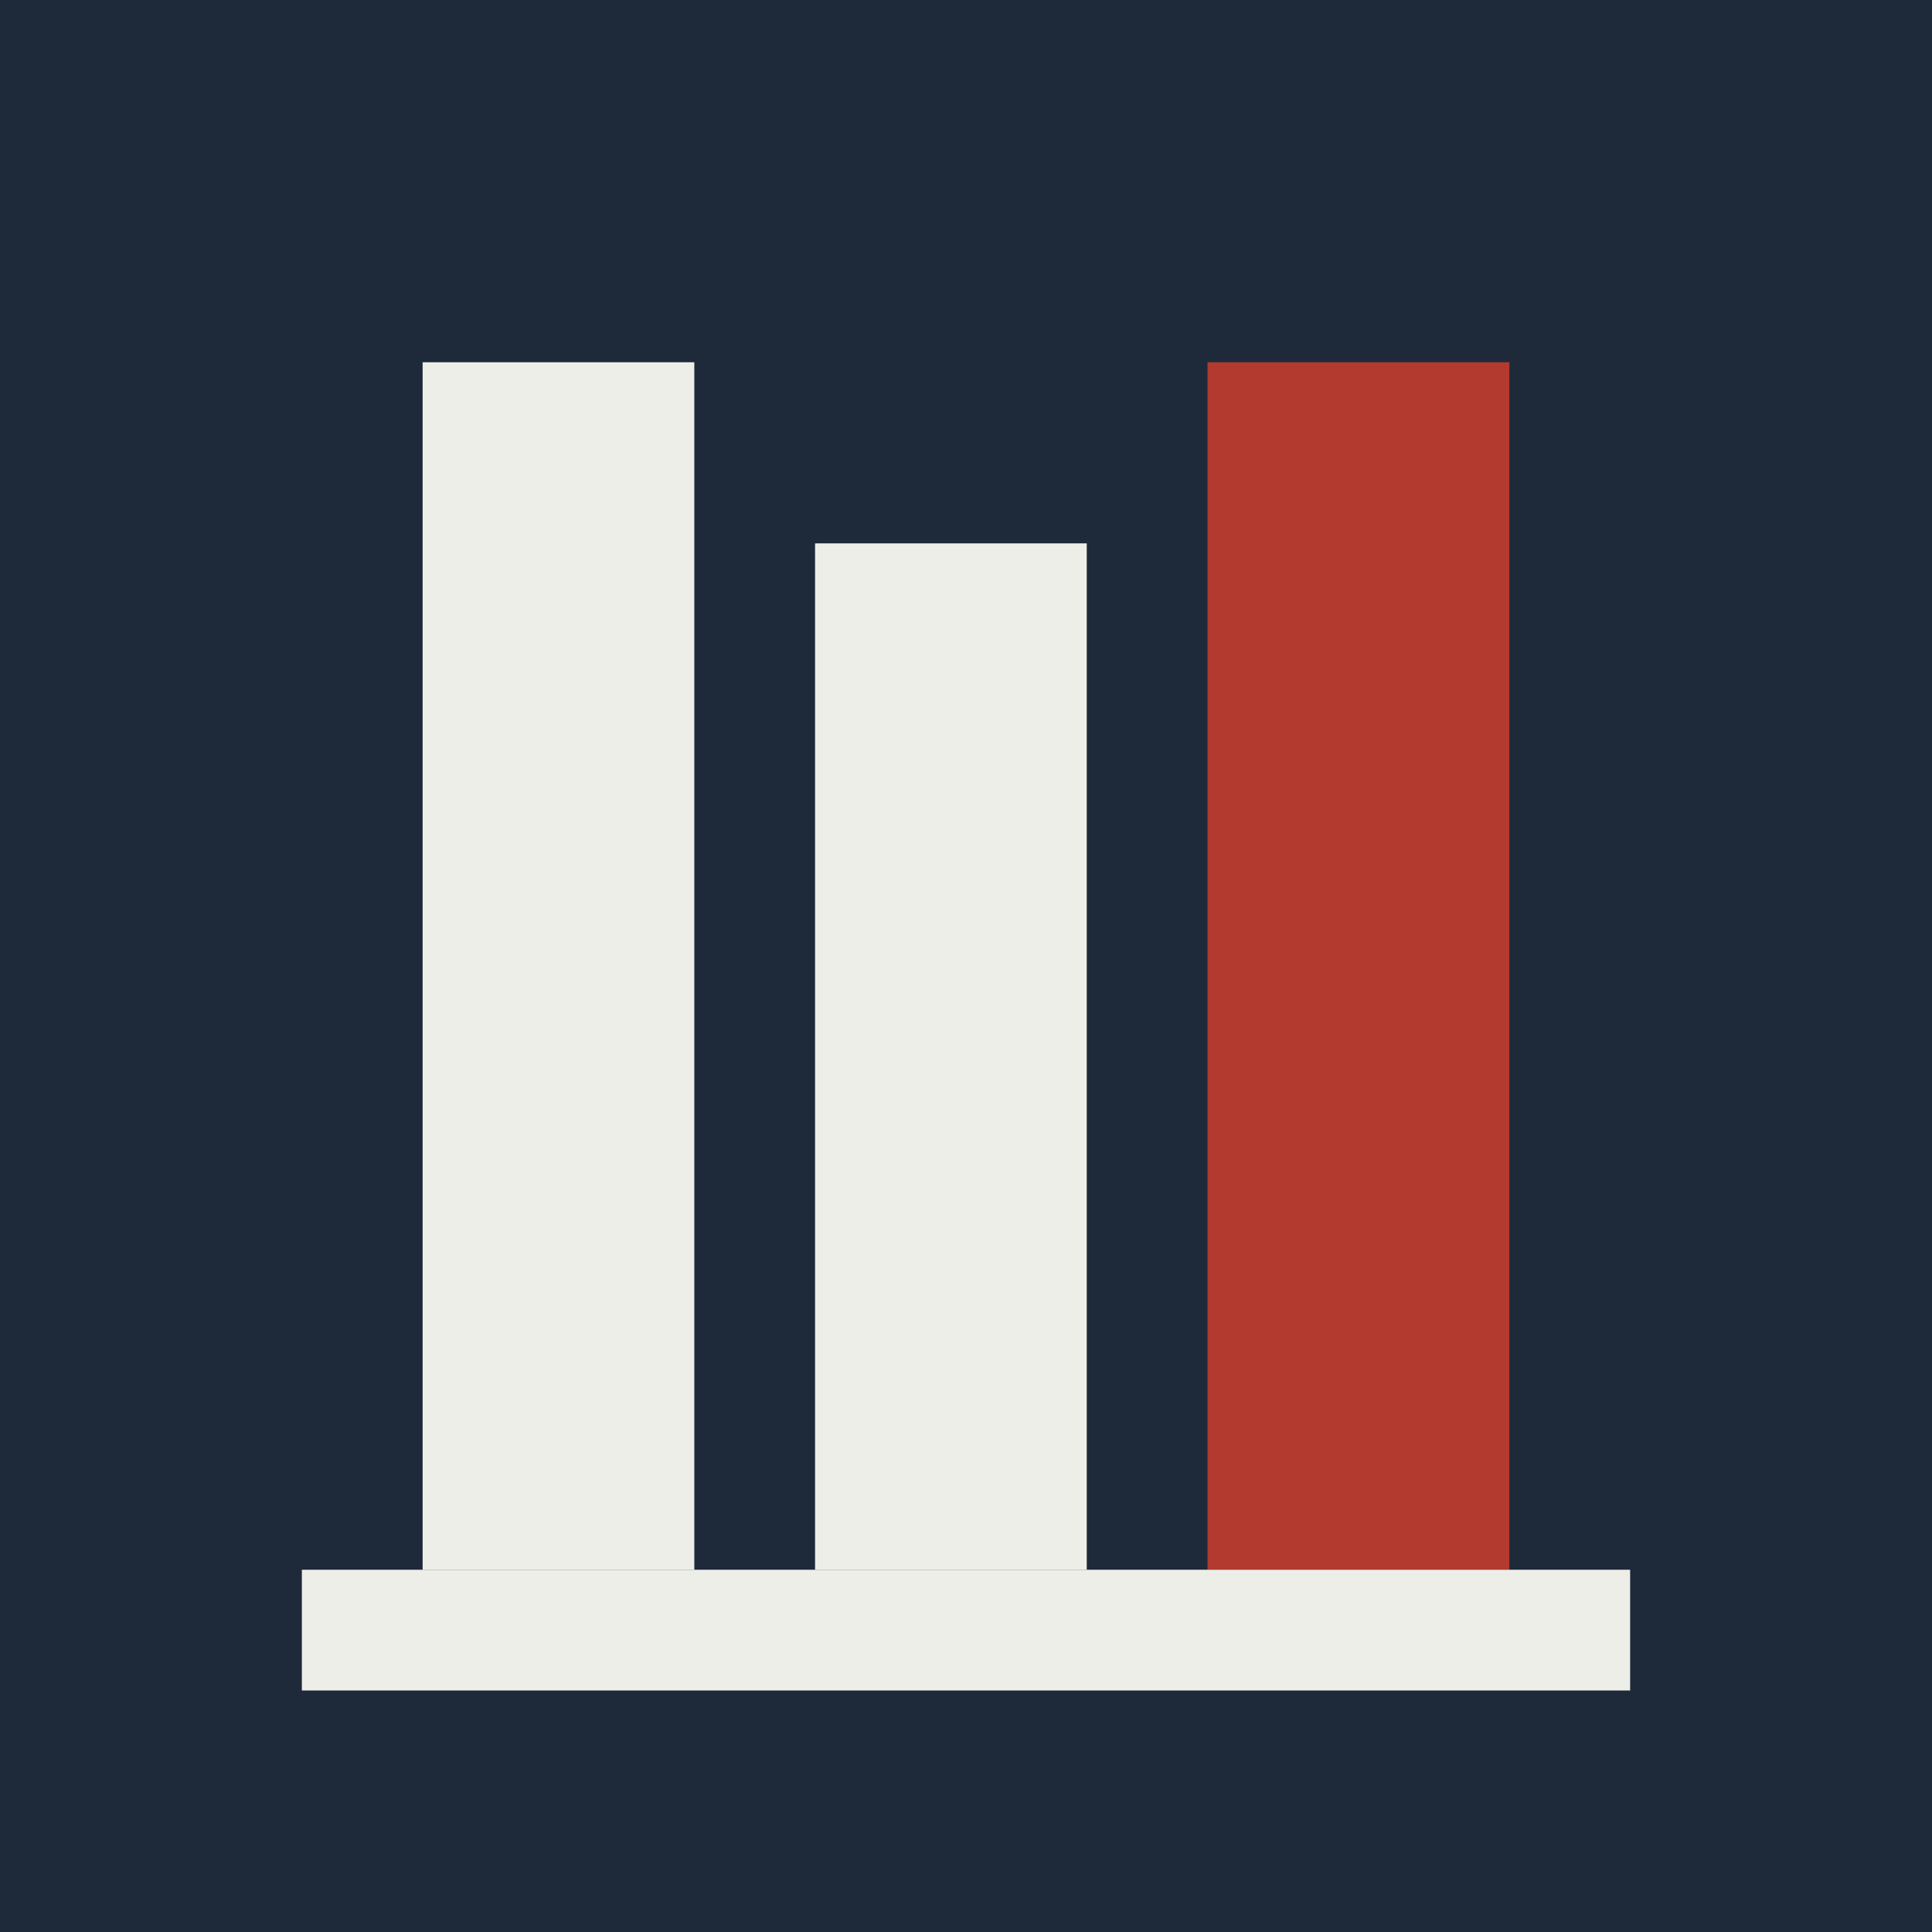
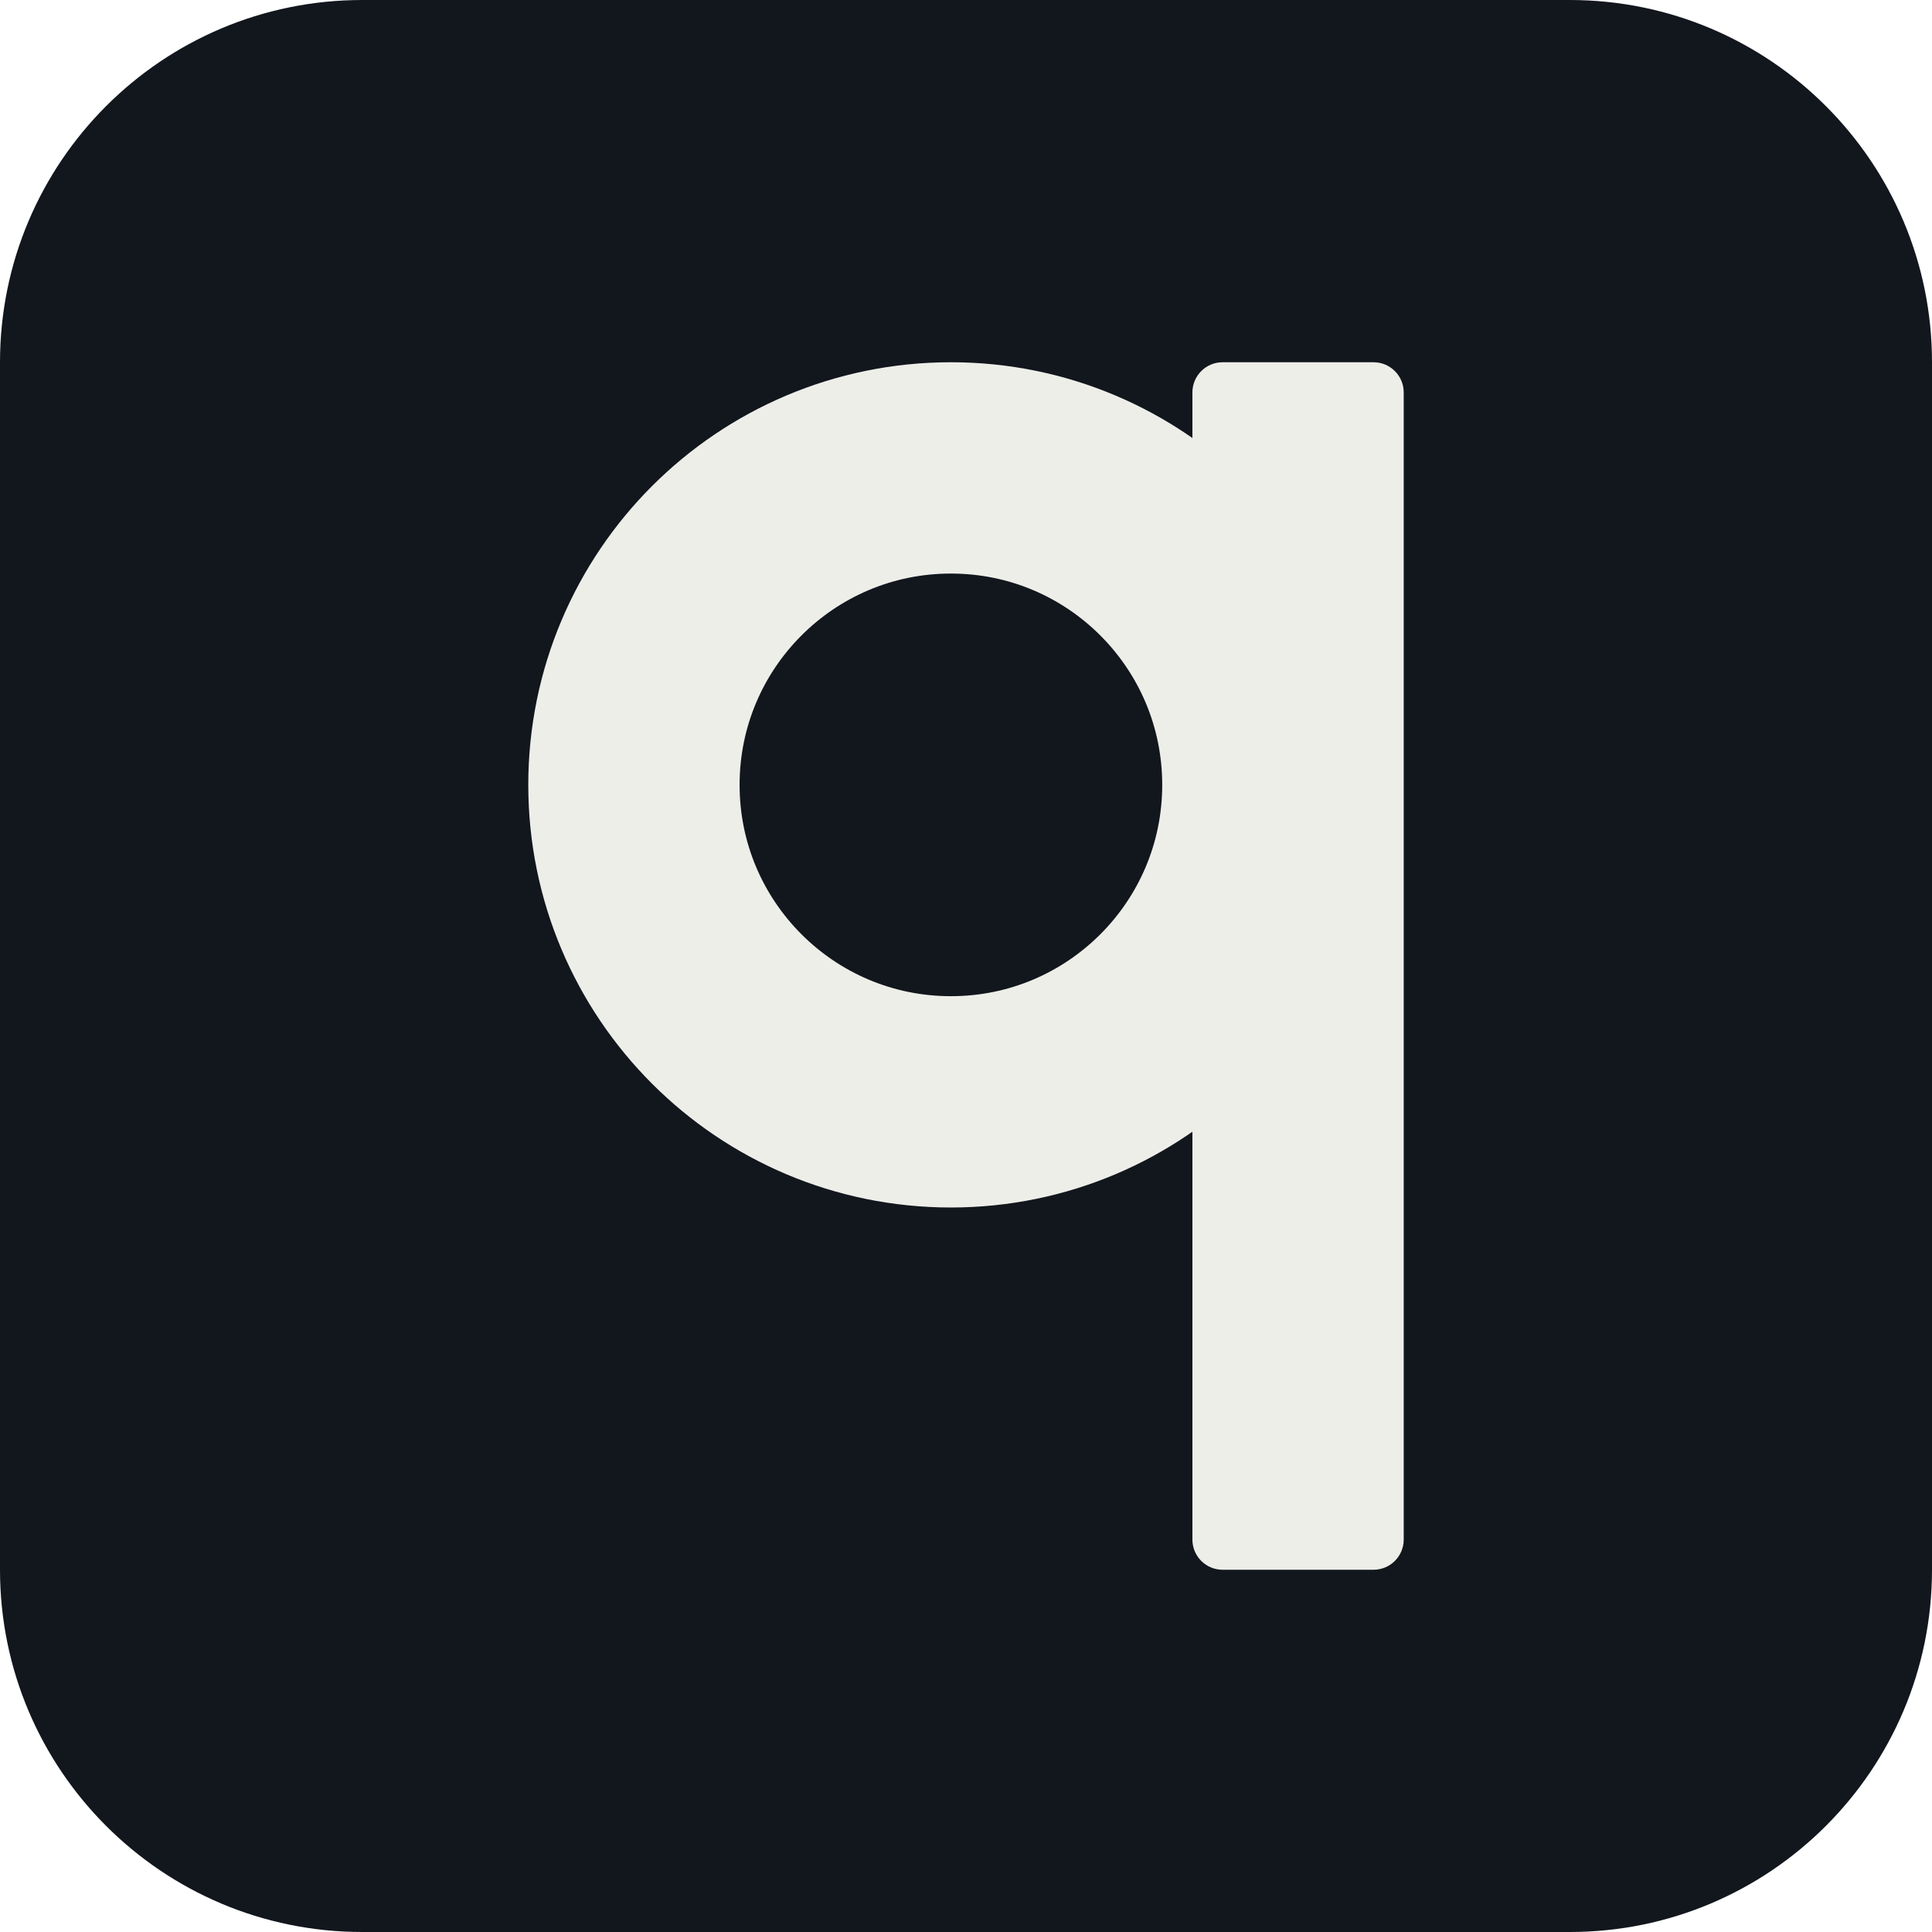
<svg xmlns="http://www.w3.org/2000/svg" viewBox="0 0 64 64" role="img">
-   <rect width="64" height="64" fill="#1e2a3a" />
-   <rect x="14" y="12" width="9" height="40" fill="#eeeee9" />
-   <rect x="27" y="18" width="9" height="34" fill="#eeeee9" />
-   <rect x="40" y="12" width="10" height="40" fill="#b23a2e" />
-   <rect x="10" y="52" width="44" height="4" fill="#eeeee9" />
+   <rect width="64" height="64" rx="12" fill="#12161d" />
+   <circle cx="31.5" cy="26" r="10.5" fill="none" stroke="#eeeee9" stroke-width="7" />
+   <rect x="39.5" y="12" width="7" height="40" rx="1" fill="#eeeee9" />
</svg>
